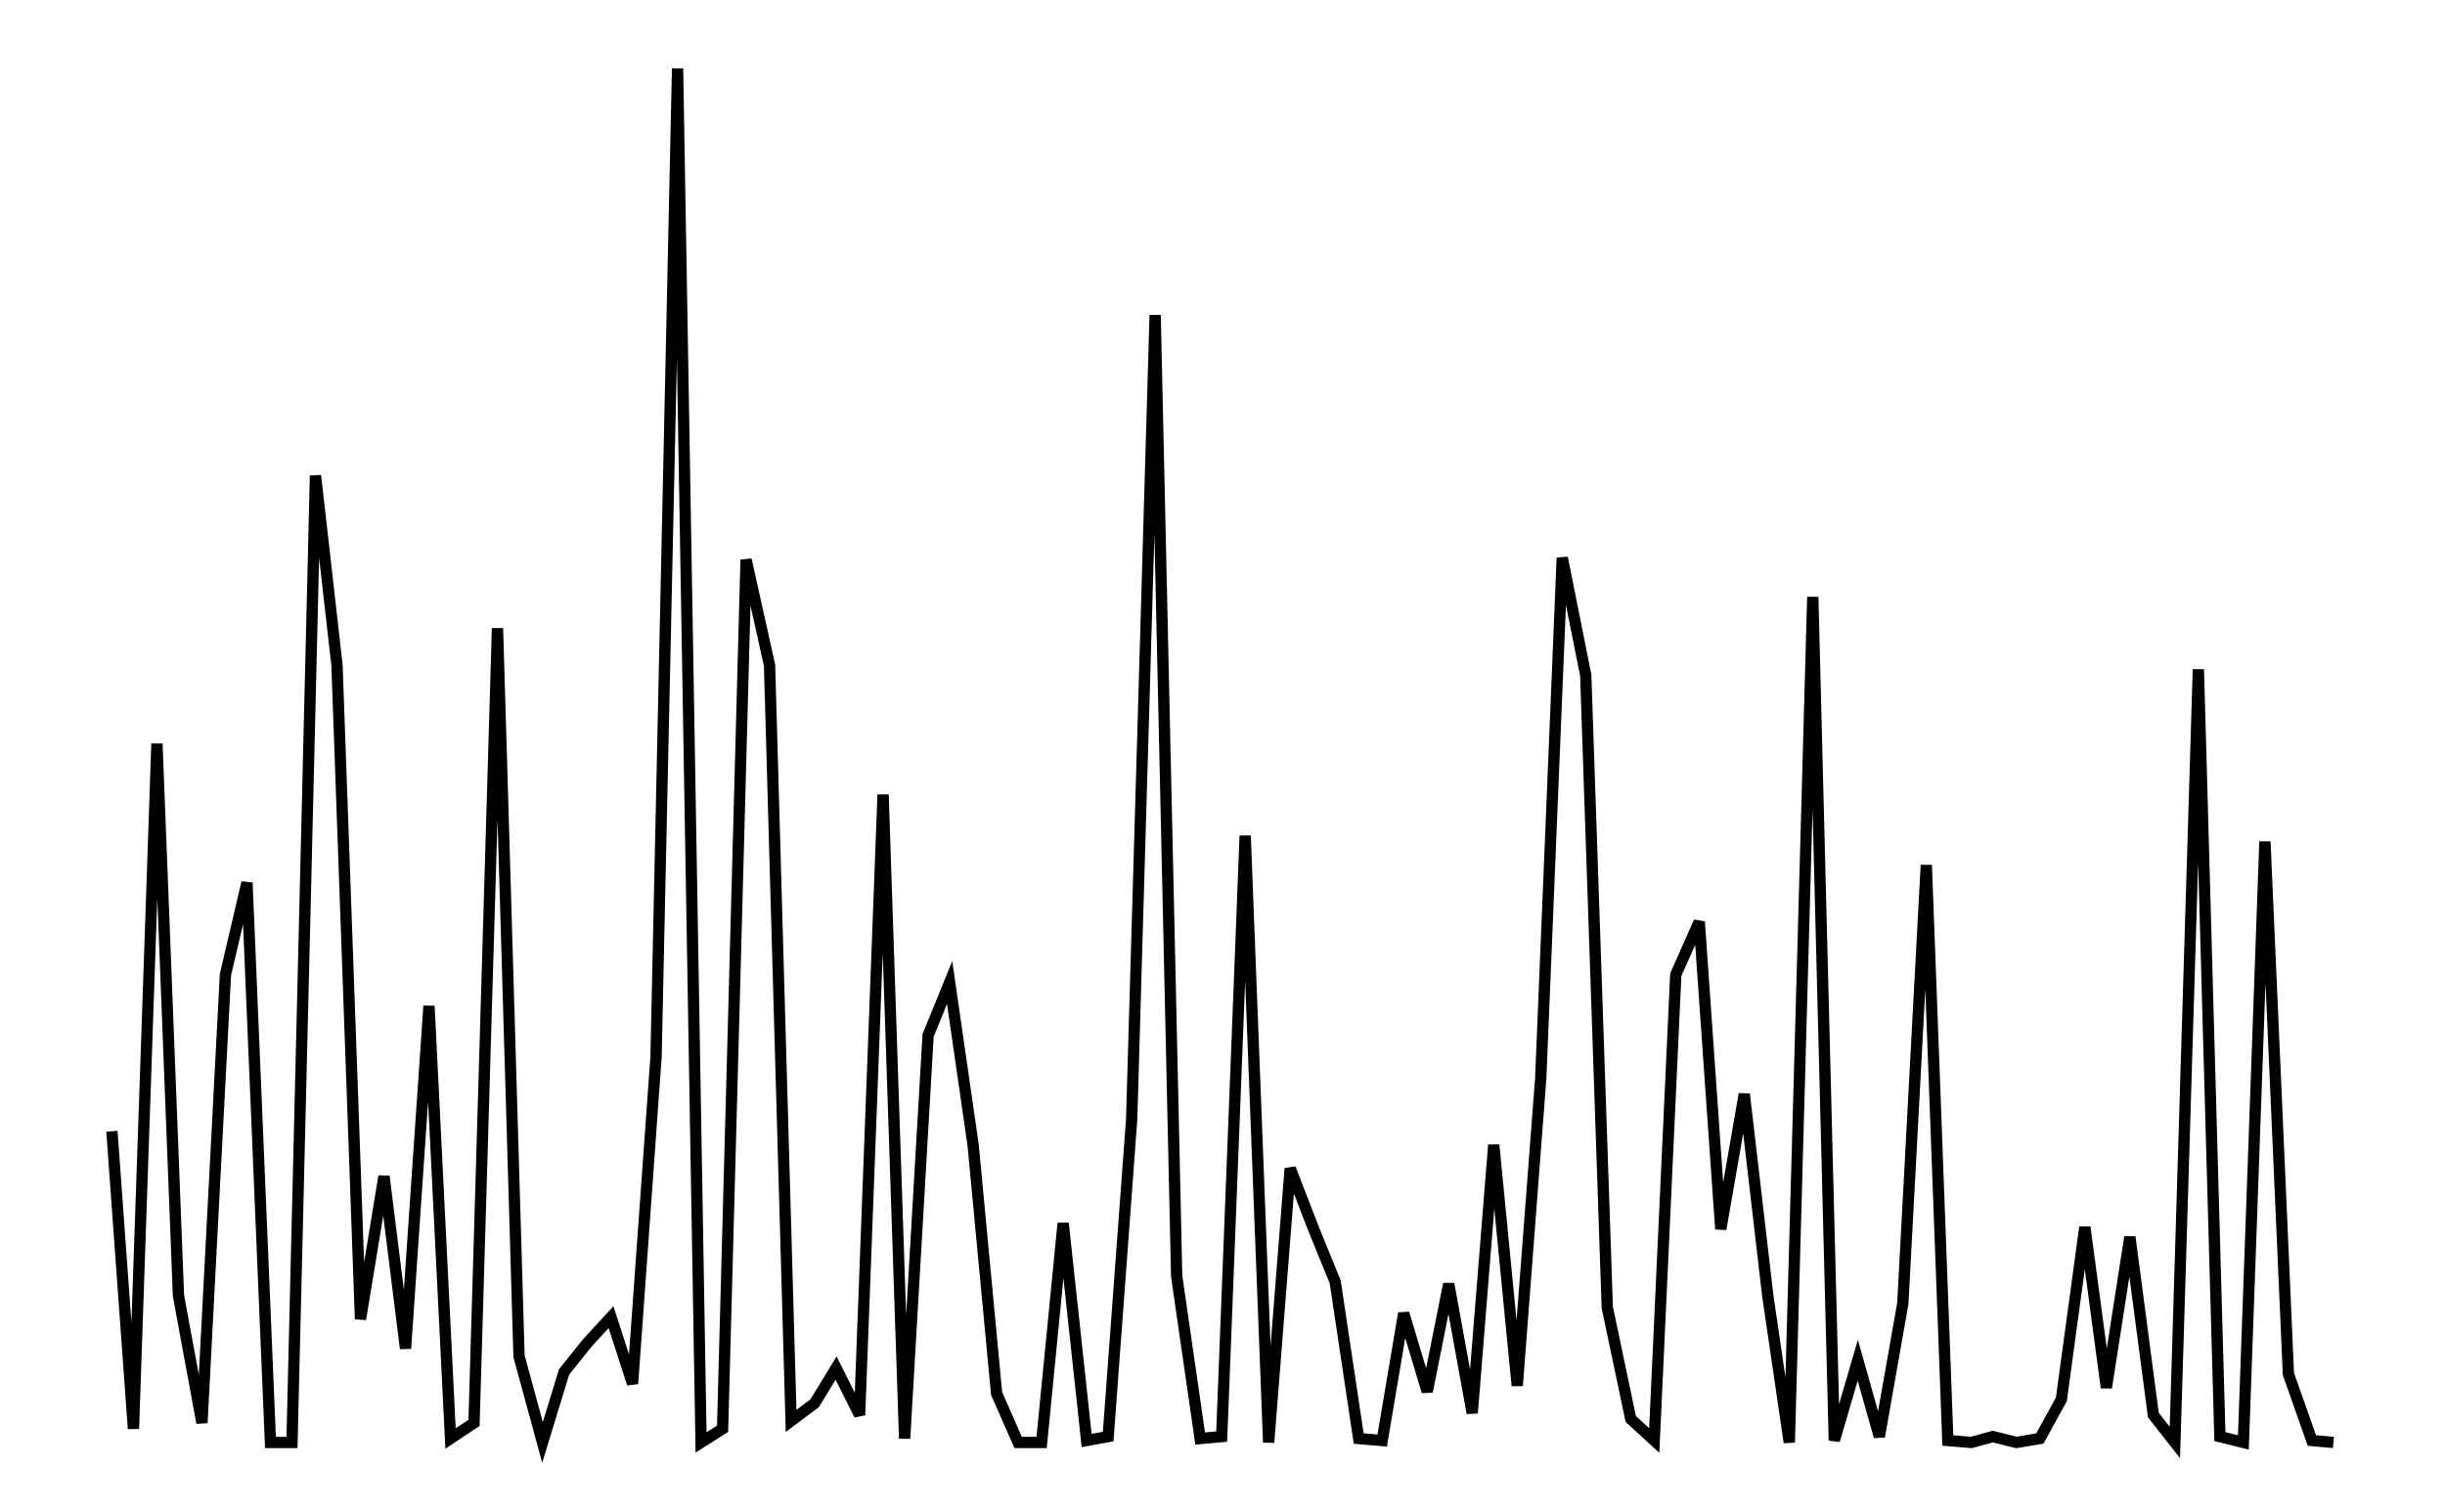
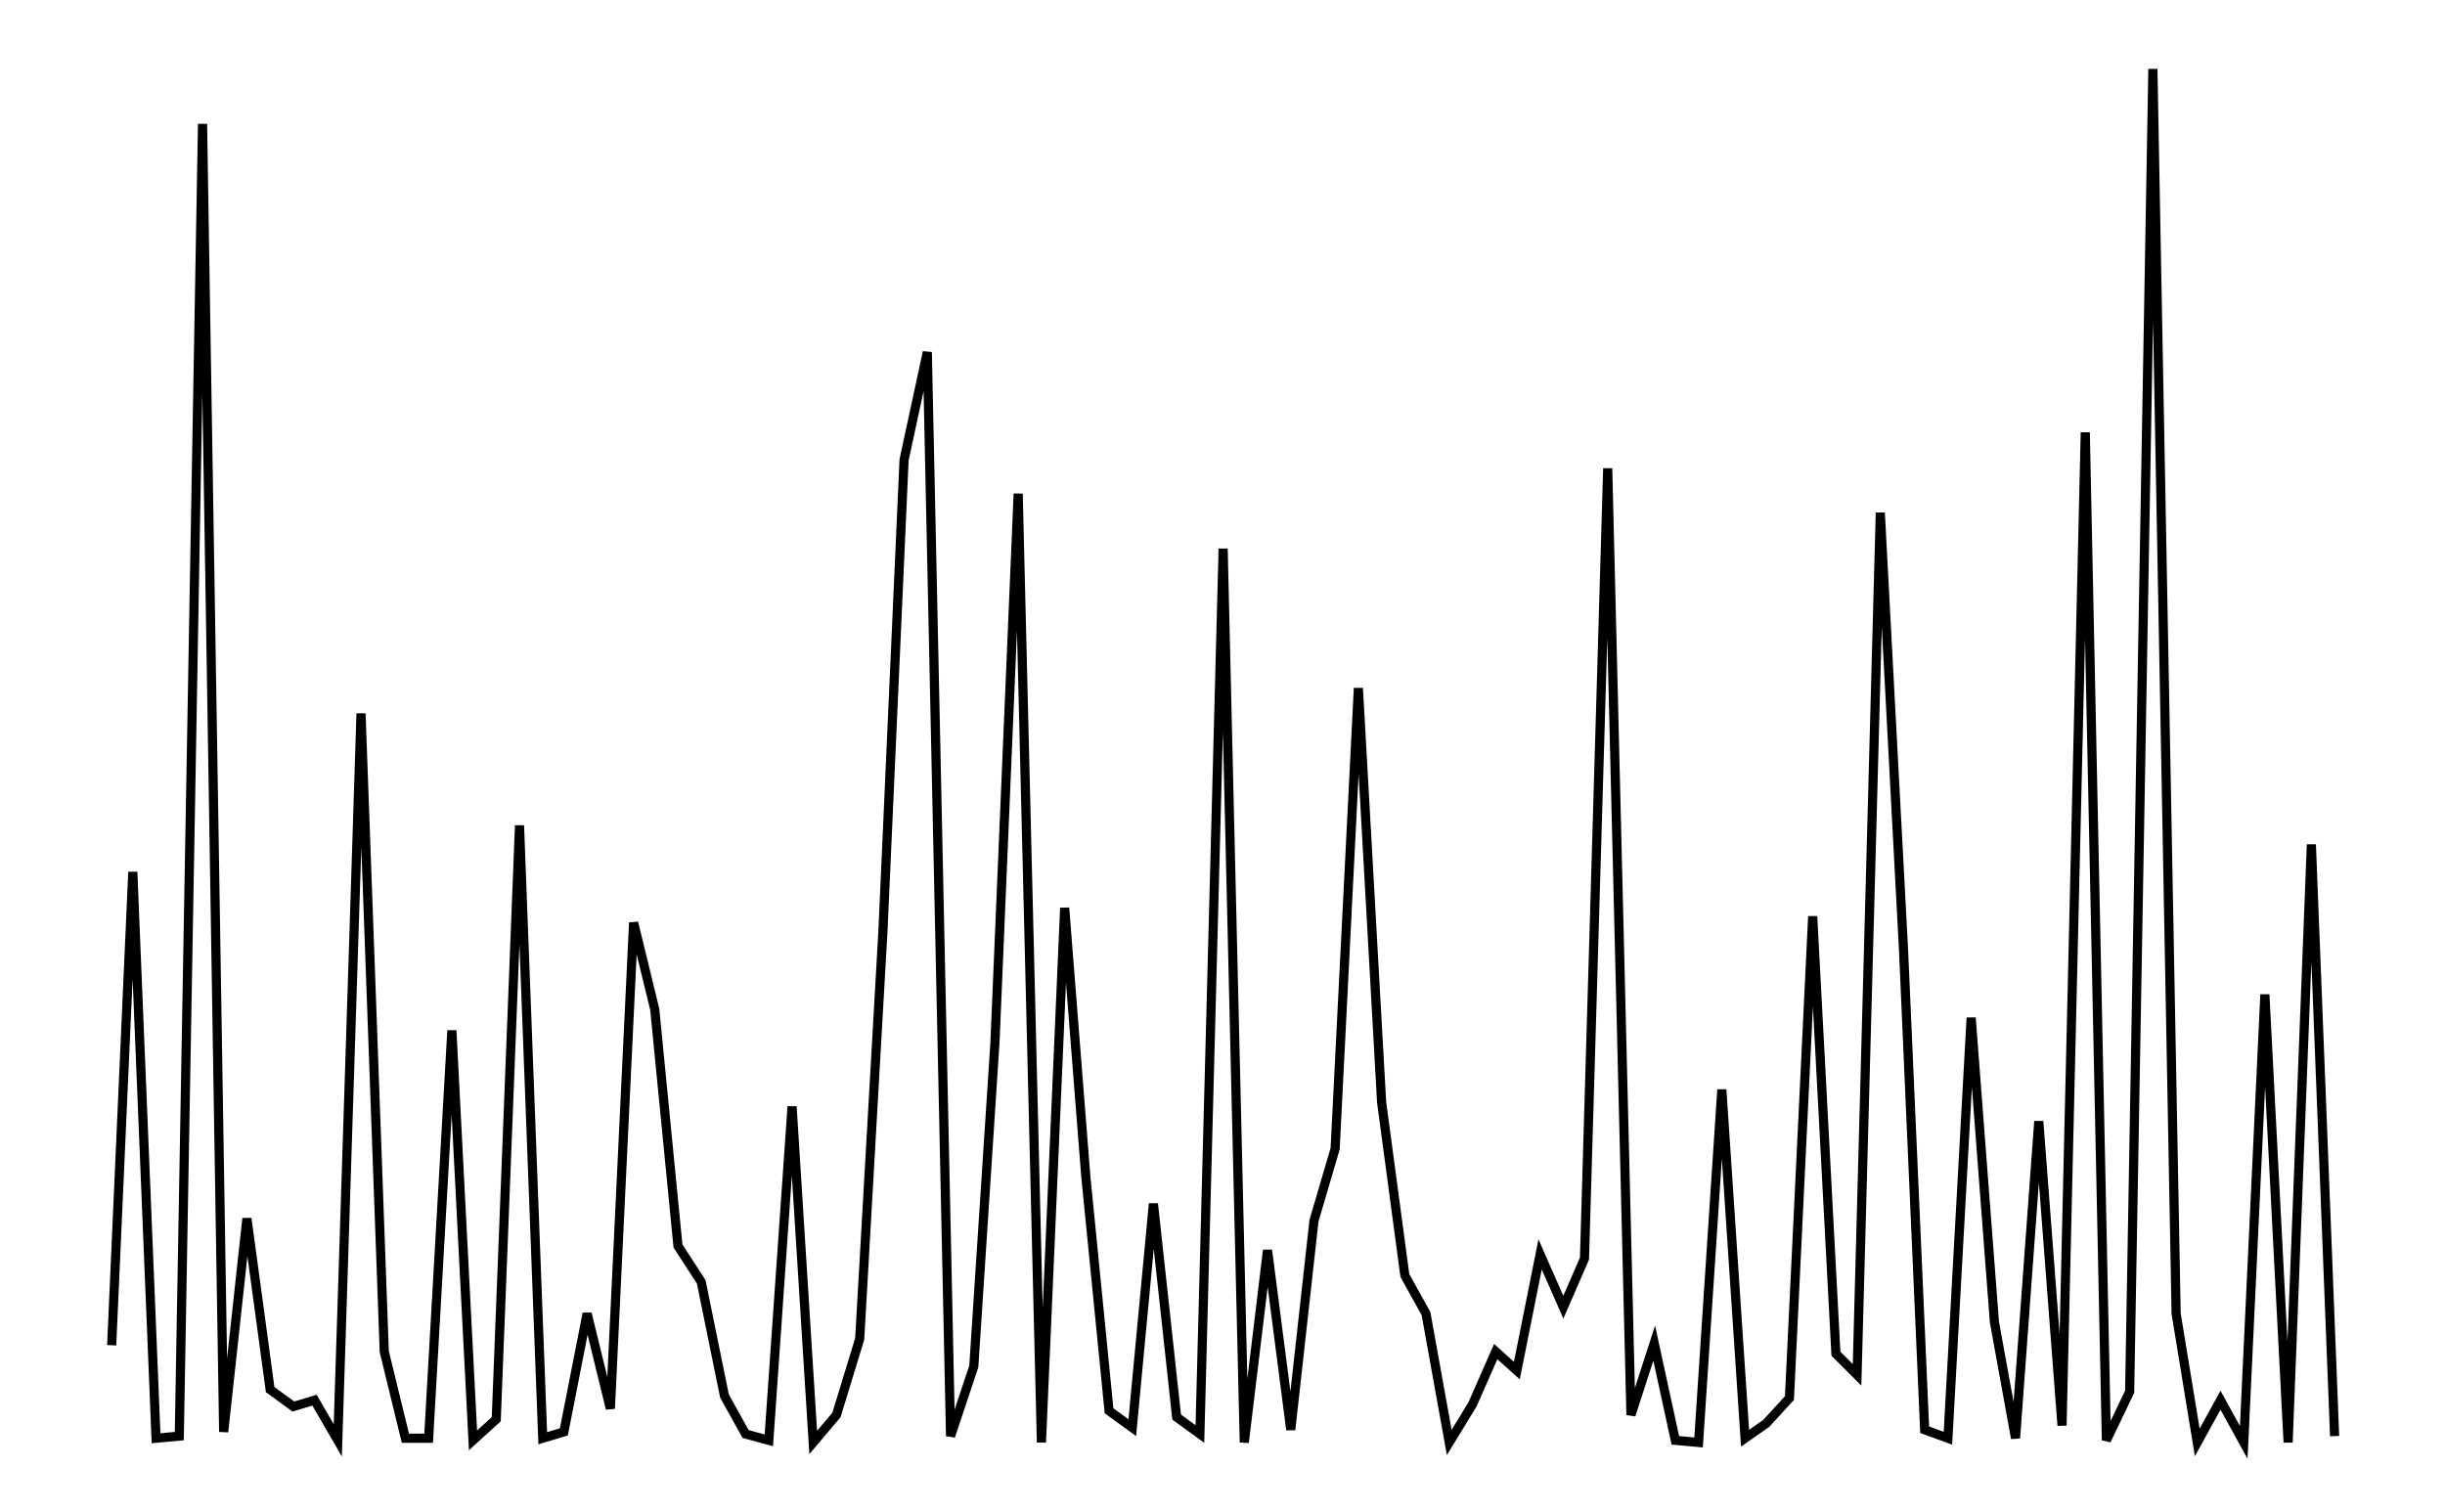
<svg xmlns="http://www.w3.org/2000/svg" width="161.8" height="100.0" viewBox="-3.349 -5.000 171.803 110.000">
-   <g fill="none" stroke="black" stroke-width="0.004%" transform="translate(0, 100.0002) scale(142.4761, -142.4761)">
-     <polyline points="0.012,0.159 0.023,0.007 0.035,0.357 0.046,0.075 0.058,0.010 0.070,0.239 0.081,0.286 0.093,0.000 0.104,0.000 0.116,0.494 0.127,0.397 0.139,0.063 0.151,0.136 0.162,0.048 0.174,0.223 0.185,0.002 0.197,0.010 0.209,0.416 0.220,0.044 0.232,0.000 0.243,0.036 0.255,0.051 0.267,0.064 0.278,0.030 0.290,0.197 0.301,0.702 0.313,0.000 0.324,0.007 0.336,0.451 0.348,0.397 0.359,0.011 0.371,0.020 0.382,0.038 0.394,0.014 0.406,0.331 0.417,0.002 0.429,0.208 0.440,0.235 0.452,0.152 0.464,0.025 0.475,0.000 0.487,0.000 0.498,0.112 0.510,0.001 0.521,0.003 0.533,0.165 0.545,0.576 0.556,0.085 0.568,0.002 0.579,0.003 0.591,0.310 0.603,0.000 0.614,0.140 0.626,0.109 0.637,0.082 0.649,0.002 0.661,0.001 0.672,0.066 0.684,0.026 0.695,0.081 0.707,0.015 0.718,0.152 0.730,0.029 0.742,0.186 0.753,0.452 0.765,0.392 0.776,0.069 0.788,0.012 0.800,0.001 0.811,0.239 0.823,0.266 0.834,0.109 0.846,0.178 0.858,0.075 0.869,0.000 0.881,0.432 0.892,0.001 0.904,0.042 0.915,0.003 0.927,0.071 0.939,0.295 0.950,0.001 0.962,0.000 0.973,0.003 0.985,0.000 0.997,0.002 1.008,0.022 1.020,0.110 1.031,0.028 1.043,0.105 1.055,0.014 1.066,0.000 1.078,0.395 1.089,0.003 1.101,0.000 1.112,0.307 1.124,0.035 1.136,0.001 1.147,0.000" />
+   <g fill="none" stroke="black" stroke-width="0.003%" transform="translate(0, 100) scale(153.8162, -153.8162)">
+     <polyline points="0.011,0.046 0.021,0.270 0.032,0.002 0.043,0.003 0.054,0.624 0.064,0.005 0.075,0.106 0.086,0.025 0.097,0.017 0.107,0.020 0.118,0.001 0.129,0.345 0.140,0.043 0.150,0.002 0.161,0.002 0.172,0.195 0.182,0.001 0.193,0.011 0.204,0.292 0.215,0.002 0.225,0.005 0.236,0.061 0.247,0.016 0.258,0.246 0.268,0.205 0.279,0.093 0.290,0.076 0.301,0.022 0.311,0.004 0.322,0.001 0.333,0.159 0.343,0.000 0.354,0.013 0.365,0.049 0.376,0.242 0.386,0.465 0.397,0.516 0.408,0.003 0.419,0.036 0.429,0.189 0.440,0.449 0.451,0.000 0.462,0.253 0.472,0.126 0.483,0.015 0.494,0.007 0.504,0.113 0.515,0.012 0.526,0.004 0.537,0.423 0.547,0.000 0.558,0.091 0.569,0.006 0.580,0.105 0.590,0.139 0.601,0.357 0.612,0.161 0.623,0.079 0.633,0.061 0.644,0.000 0.655,0.018 0.666,0.043 0.676,0.034 0.687,0.089 0.698,0.064 0.708,0.087 0.719,0.461 0.730,0.013 0.741,0.047 0.751,0.001 0.762,0.000 0.773,0.167 0.784,0.002 0.794,0.009 0.805,0.021 0.816,0.249 0.827,0.042 0.837,0.032 0.848,0.440 0.859,0.233 0.869,0.006 0.880,0.002 0.891,0.201 0.902,0.057 0.912,0.002 0.923,0.152 0.934,0.008 0.945,0.478 0.955,0.001 0.966,0.024 0.977,0.650 0.988,0.061 0.998,0.000 1.009,0.020 1.020,0.000 1.030,0.212 1.041,0.000 1.052,0.283 1.063,0.003" />
  </g>
</svg>
